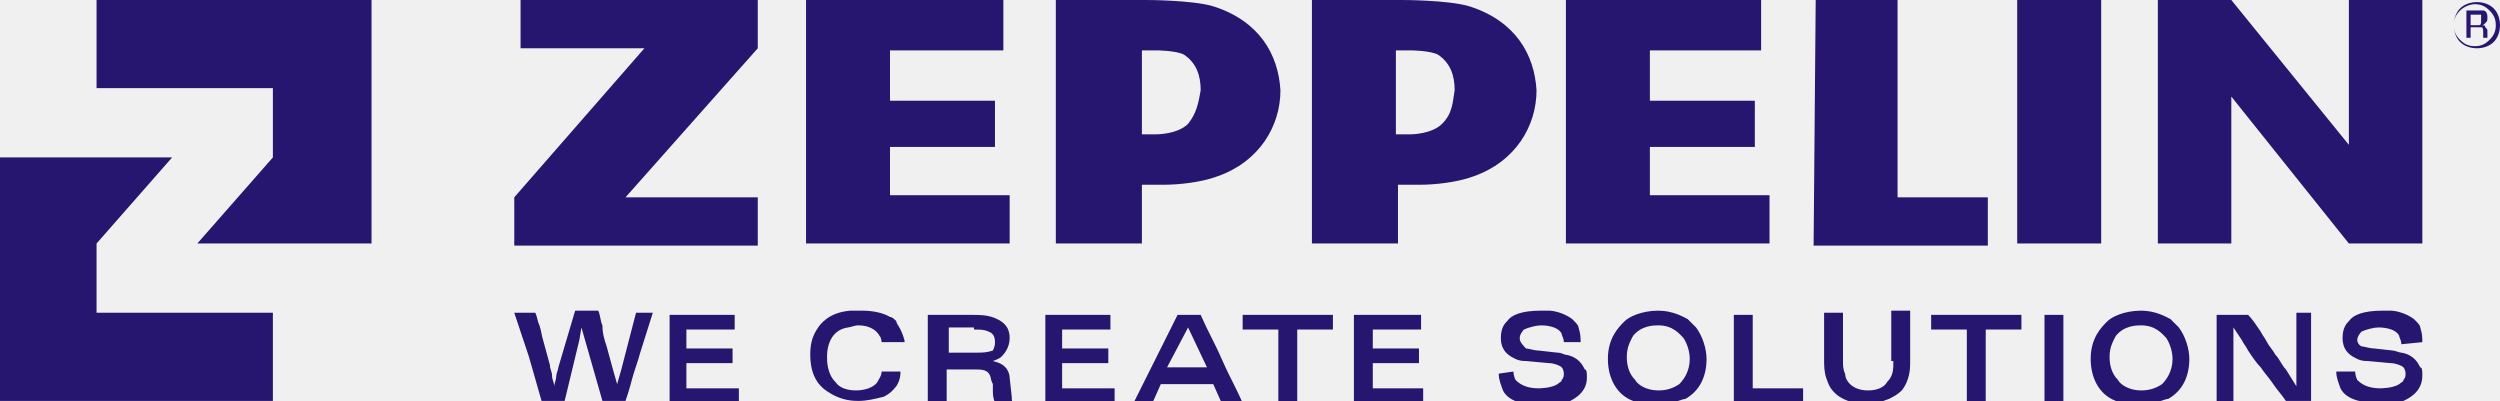
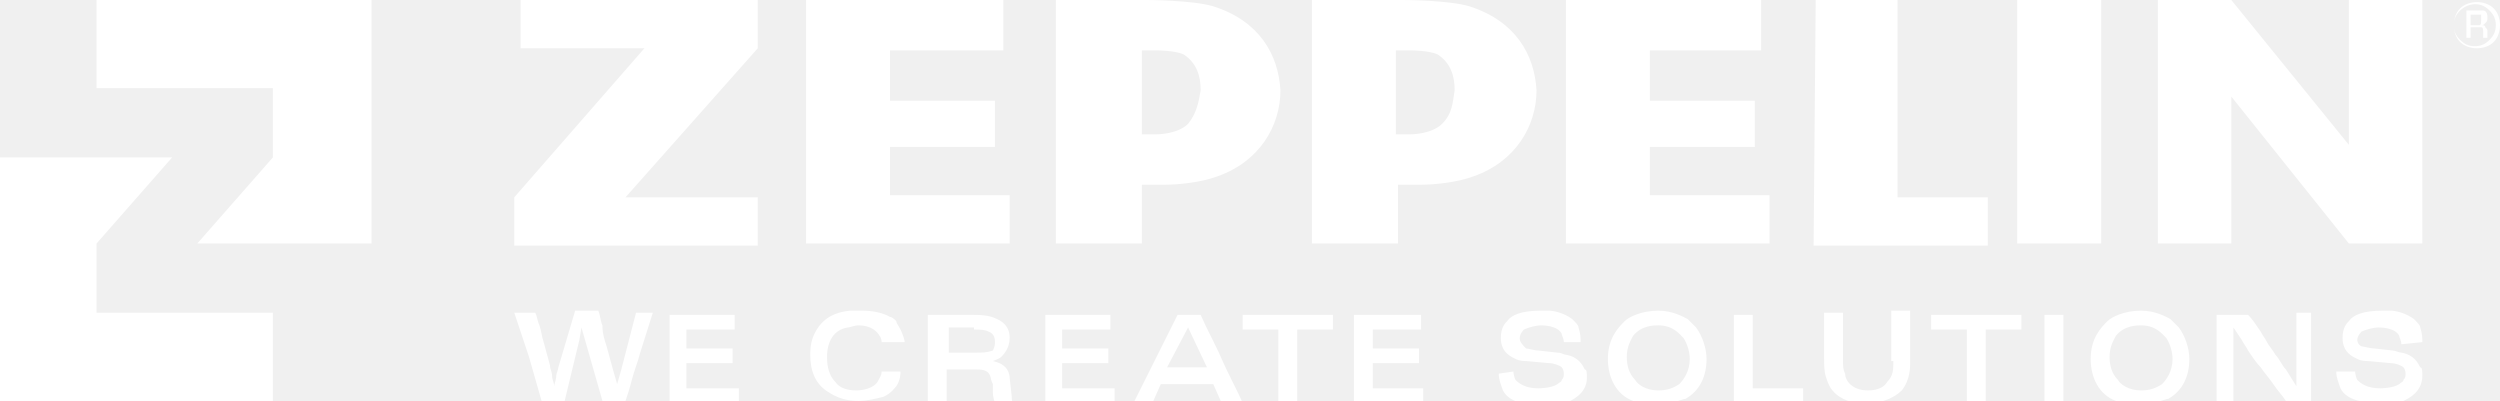
<svg xmlns="http://www.w3.org/2000/svg" version="1.1" id="Ebene_1" x="0px" y="0px" viewBox="0 0 119.1 19.1" style="enable-background:new 0 0 119.1 19.1;" xml:space="preserve">
  <style type="text/css">
- 	.st0{fill:#27166f;}
+ 	.st0{fill:#ffffff;}
</style>
  <path class="st0" d="M117.5,0.6v1.2h0.2V1.3h0.2c0.1,0,0.2,0,0.3,0s0.1,0.1,0.1,0.3v0.2l0,0l0,0l0,0h0.2l0,0c0,0,0,0,0-0.1V1.6V1.5  c0-0.1,0-0.1-0.1-0.2c0-0.1-0.1-0.1-0.2-0.1c0.1,0,0.1,0,0.2-0.1c0.1-0.1,0.1-0.1,0.1-0.3c0-0.2-0.1-0.3-0.2-0.3c-0.1,0-0.2,0-0.3,0  h-0.5V0.6z M118.2,1c0,0.1,0,0.2-0.1,0.2c0,0-0.1,0-0.2,0h-0.2V0.7h0.2c0.1,0,0.2,0,0.3,0C118.2,0.8,118.2,0.9,118.2,1 M119.1,1.2  c0-0.3-0.1-0.6-0.3-0.8c-0.2-0.2-0.5-0.3-0.8-0.3s-0.6,0.1-0.8,0.3c-0.2,0.2-0.3,0.5-0.3,0.8s0.1,0.6,0.3,0.8  c0.2,0.2,0.5,0.3,0.8,0.3s0.6-0.1,0.8-0.3C119,1.8,119.1,1.5,119.1,1.2 M117.9,0.2c0.3,0,0.5,0.1,0.7,0.3c0.2,0.2,0.3,0.4,0.3,0.7  c0,0.3-0.1,0.5-0.3,0.7s-0.4,0.3-0.7,0.3s-0.5-0.1-0.7-0.3c-0.2-0.2-0.3-0.4-0.3-0.7c0-0.3,0.1-0.5,0.3-0.7  C117.4,0.3,117.7,0.2,117.9,0.2 M24.8,0h11.3v2.3l-6.3,7.1h6.3v2.3H24.5V9.4l6.2-7.1h-5.9L24.8,0L24.8,0z M106.3,0l5.6,6.9V0h3.5  v11.6h-3.5l-5.6-7v7h-3.5V0H106.3L106.3,0z M96.1,0h4v11.6h-4V0L96.1,0z M86.5,0h2.1h1.8v4.7v4.7h2.1h2.2v2.3h-4.2h-4.1L86.5,0  L86.5,0z M38.5,0h4.6h4.7v1.2v1.2h-2.7h-2.7v1.2v1.2h2.4h2.6v1V7h-2.6h-2.4v1.2v1.1h5.7v1.2v1.1h-4.9h-4.8V0H38.5z M56.6,5.9  c-0.5,0.5-1.5,0.5-1.5,0.5h-0.7v-4h0.7c0,0,0.9,0,1.3,0.2c0.6,0.4,0.8,1,0.8,1.7C57.1,4.9,57,5.4,56.6,5.9 M57.8,0.3  C56.8,0,54.6,0,54.6,0h-1.7l0,0h-2.6v11.6h4.1V8.8c0.4,0,0.8,0,1.1,0c0.6,0,1.7-0.1,2.5-0.4c2-0.7,3-2.4,3-4.1  C60.9,2.6,60,1,57.8,0.3 M74.6,0h4.6h4.7v1.2v1.2h-2.7h-2.6v1.2v1.2H81h2.6v1V7H81h-2.4v1.2v1.1h5.7v1.2v1.1h-4.9h-4.8V0L74.6,0z   M68.7,5.9c-0.5,0.5-1.5,0.5-1.5,0.5h-0.7v-4h0.7c0,0,0.9,0,1.3,0.2c0.6,0.4,0.8,1,0.8,1.7C69.2,4.9,69.2,5.4,68.7,5.9 M70,0.3  C69,0,66.8,0,66.8,0h-1.7l0,0h-2.6v11.6h4.1V8.8c0.4,0,0.8,0,1.1,0c0.6,0,1.7-0.1,2.5-0.4c2-0.7,3-2.4,3-4.1C73.1,2.6,72.2,1,70,0.3  " />
  <path class="st0" d="M17.7,0v11.6H9.4L13,7.5V4.2H4.6V0H17.7L17.7,0z M0,7.5v11.6h13v-4.2H4.6v-3.3l3.6-4.1L0,7.5L0,7.5z" />
  <path class="st0" d="M26.6,17.5c0,0.1-0.1,0.3-0.1,0.4c0,0.2-0.1,0.4-0.1,0.5c0-0.2-0.1-0.3-0.1-0.5s-0.1-0.3-0.1-0.5  c-0.1-0.4-0.2-0.7-0.3-1.1c-0.1-0.3-0.1-0.5-0.2-0.8c-0.1-0.2-0.1-0.4-0.2-0.6h-1l0.7,2.1l0.6,2.1h1.1l0.7-2.9l0.1-0.6l0.2,0.7  l0.8,2.8h1.1c0.1-0.3,0.2-0.6,0.3-1s0.3-0.9,0.4-1.3l0.6-1.9h-0.8l-0.7,2.7l-0.2,0.7l-0.2-0.7c-0.1-0.4-0.2-0.7-0.3-1.1  c-0.1-0.3-0.2-0.6-0.2-1c-0.1-0.2-0.1-0.5-0.2-0.7h-1.1L26.6,17.5L26.6,17.5z M31.9,15v4.2h3.3v-0.7h-2.5v-1.2h2.2v-0.7h-2.2v-0.9  H35V15L31.9,15L31.9,15z M43.1,16.3c0-0.1-0.1-0.4-0.2-0.6c-0.1-0.2-0.2-0.3-0.2-0.4c-0.1-0.1-0.2-0.2-0.3-0.2  c-0.5-0.3-1.2-0.3-1.3-0.3c-0.2,0-0.5,0-0.6,0c-1.1,0.1-1.5,0.7-1.7,1.1c-0.1,0.2-0.2,0.5-0.2,1c0,0.7,0.2,1.4,0.9,1.8  c0.6,0.4,1.2,0.4,1.4,0.4c0.4,0,0.8-0.1,1.2-0.2c0.4-0.2,0.5-0.4,0.6-0.5c0.2-0.3,0.2-0.6,0.2-0.7H42c0,0.2-0.1,0.3-0.2,0.5  c-0.2,0.3-0.7,0.4-1,0.4c-0.4,0-0.8-0.1-1-0.4c-0.4-0.4-0.4-1-0.4-1.2c0-0.7,0.3-1.3,1-1.4c0.1,0,0.3-0.1,0.5-0.1  c0.6,0,0.9,0.3,1,0.5c0.1,0.1,0.1,0.3,0.1,0.3L43.1,16.3L43.1,16.3z M48.1,18c0-0.2-0.1-0.4-0.2-0.5s-0.2-0.2-0.6-0.3  c0,0,0.3-0.1,0.4-0.2c0.1-0.1,0.4-0.4,0.4-0.9c0-0.6-0.4-0.8-0.6-0.9C47.1,15,46.7,15,46.2,15h-2v4.2h0.9v-1.6h1.3  c0.4,0,0.7,0,0.8,0.4c0,0.1,0.1,0.3,0.1,0.3v0.3c0,0.2,0,0.3,0.1,0.6h0.9c-0.1-0.1-0.1-0.1-0.1-0.3L48.1,18L48.1,18z M46.4,15.7  c0.3,0,0.5,0,0.7,0.1c0.3,0.1,0.3,0.4,0.3,0.5s0,0.2-0.1,0.4c-0.3,0.1-0.5,0.1-0.8,0.1h-1.3v-1.2h1.2V15.7z M49.8,15v4.2h3.3v-0.7  h-2.5v-1.2h2.2v-0.7h-2.2v-0.9h2.3V15L49.8,15L49.8,15z M56.1,15L54,19.2h0.9l0.4-0.9h2.5l0.4,0.9h1c-0.3-0.7-0.7-1.4-1-2.1  c-0.3-0.7-0.7-1.4-1-2.1L56.1,15L56.1,15z M56.6,15.6l0.9,1.9h-1.9L56.6,15.6L56.6,15.6z M59.2,15v0.7h1.7v3.5h0.9v-3.5h1.7V15H59.2  L59.2,15z M64.5,15v4.2h3.3v-0.7h-2.4v-1.2h2.2v-0.7h-2.2v-0.9h2.3V15L64.5,15L64.5,15z M75.3,16.3c0-0.2,0-0.4-0.1-0.7  c0-0.1-0.1-0.2-0.3-0.4c-0.4-0.3-0.9-0.4-1.1-0.4c-0.1,0-0.2,0-0.4,0c-0.9,0-1.4,0.2-1.6,0.5c-0.1,0.1-0.3,0.3-0.3,0.8  c0,0.7,0.5,0.9,0.7,1s0.4,0.1,0.5,0.1l1.1,0.1c0.2,0,0.5,0.1,0.6,0.2c0,0,0.1,0.1,0.1,0.3c0,0.1,0,0.2-0.1,0.3  c0,0.1-0.1,0.1-0.2,0.2c-0.3,0.2-0.9,0.2-0.9,0.2c-0.6,0-0.9-0.2-1.1-0.4c-0.1-0.2-0.1-0.4-0.1-0.4l-0.7,0.1c0,0.3,0.1,0.5,0.2,0.8  c0.3,0.6,1.2,0.7,1.8,0.7c0.2,0,0.3,0,0.5,0s0.5-0.1,0.7-0.1c0.2-0.1,1-0.4,1-1.2c0-0.2,0-0.4-0.1-0.4c-0.1-0.2-0.3-0.6-0.9-0.7  c-0.1,0-0.2-0.1-0.4-0.1l-0.9-0.1c-0.2,0-0.5-0.1-0.6-0.1c-0.3-0.3-0.3-0.4-0.3-0.5c0-0.2,0.2-0.4,0.2-0.4c0.2-0.1,0.6-0.2,0.8-0.2  c0.1,0,0.8,0,1,0.4c0,0.1,0.1,0.2,0.1,0.4H75.3L75.3,16.3z M76.6,17.1c0,0.9,0.4,1.7,1.2,2c0.4,0.2,1,0.2,1.2,0.2  c0.1,0,0.3,0,0.6-0.1c0.4-0.1,0.6-0.2,0.7-0.2c0.7-0.4,1-1.1,1-1.9c0-0.5-0.2-1.1-0.5-1.5c-0.1-0.1-0.3-0.3-0.4-0.4  c-0.2-0.1-0.7-0.4-1.4-0.4c-0.8,0-1.4,0.3-1.6,0.5C77.1,15.6,76.6,16.1,76.6,17.1L76.6,17.1z M77.5,17c0-0.5,0.2-0.8,0.3-1  c0.4-0.5,1-0.5,1.2-0.5c0.7,0,1,0.4,1.2,0.6c0.2,0.3,0.3,0.7,0.3,1c0,0.6-0.3,1-0.5,1.2c-0.3,0.2-0.6,0.3-1,0.3  c-0.6,0-1-0.3-1.1-0.5C77.6,17.8,77.5,17.4,77.5,17L77.5,17z M82.6,15v4.2h3.3v-0.7h-2.4V15H82.6L82.6,15z M90.2,17.2  c0,0.4,0,0.7-0.3,1c-0.1,0.2-0.4,0.4-0.9,0.4c-0.8,0-1.1-0.5-1.1-0.8c-0.1-0.2-0.1-0.4-0.1-0.6v-2.3h-0.9v2.2c0,0.3,0,0.6,0.1,0.9  c0.1,0.3,0.2,0.5,0.3,0.6c0.4,0.5,1.1,0.6,1.2,0.6s0.3,0,0.4,0c0.2,0,0.5,0,0.5,0c0.1,0,0.3-0.1,0.6-0.2c0.2-0.1,0.4-0.2,0.6-0.4  c0.4-0.5,0.4-1.1,0.4-1.3c0-0.1,0-0.2,0-0.3v-2.2h-0.9v2.4H90.2z M92,15v0.7h1.7v3.5h0.9v-3.5h1.7V15H92L92,15z M97.4,15v4.2h0.9V15  H97.4L97.4,15z M99.6,17.1c0,0.9,0.4,1.7,1.2,2c0.4,0.2,1,0.2,1.2,0.2c0.1,0,0.3,0,0.6-0.1c0.4-0.1,0.6-0.2,0.7-0.2  c0.7-0.4,1-1.1,1-1.9c0-0.5-0.2-1.1-0.5-1.5c-0.1-0.1-0.3-0.3-0.4-0.4c-0.2-0.1-0.7-0.4-1.4-0.4c-0.8,0-1.4,0.3-1.6,0.5  C100.1,15.6,99.6,16.1,99.6,17.1L99.6,17.1z M100.5,17c0-0.5,0.2-0.8,0.3-1c0.4-0.5,1-0.5,1.2-0.5c0.7,0,1,0.4,1.2,0.6  c0.2,0.3,0.3,0.7,0.3,1c0,0.6-0.3,1-0.5,1.2c-0.3,0.2-0.6,0.3-1,0.3c-0.6,0-1-0.3-1.1-0.5C100.6,17.8,100.5,17.4,100.5,17L100.5,17z   M105.6,15v4.2h0.8v-2.9v-0.7l0.4,0.6c0.1,0.2,0.2,0.3,0.3,0.5c0.2,0.3,0.4,0.6,0.6,0.8c0.2,0.3,0.4,0.5,0.6,0.8s0.4,0.5,0.6,0.8  h1.2v-4.2h-0.7v2.8v0.7l-0.5-0.8c-0.2-0.2-0.3-0.5-0.5-0.7c-0.1-0.2-0.3-0.4-0.4-0.6c-0.1-0.2-0.2-0.3-0.3-0.5  c-0.2-0.3-0.4-0.6-0.6-0.8L105.6,15L105.6,15z M115.4,16.3c0-0.2,0-0.4-0.1-0.7c0-0.1-0.1-0.2-0.3-0.4c-0.4-0.3-0.9-0.4-1.1-0.4  c-0.1,0-0.2,0-0.4,0c-0.9,0-1.4,0.2-1.6,0.5c-0.1,0.1-0.3,0.3-0.3,0.8c0,0.7,0.5,0.9,0.7,1s0.4,0.1,0.5,0.1l1.1,0.1  c0.2,0,0.5,0.1,0.6,0.2c0,0,0.1,0.1,0.1,0.3c0,0.1,0,0.2-0.1,0.3c0,0.1-0.1,0.1-0.2,0.2c-0.3,0.2-0.9,0.2-0.9,0.2  c-0.6,0-0.9-0.2-1.1-0.4c-0.1-0.2-0.1-0.4-0.1-0.4h-0.9c0,0.3,0.1,0.5,0.2,0.8c0.3,0.6,1.2,0.7,1.8,0.7c0.2,0,0.3,0,0.5,0  s0.5-0.1,0.7-0.1c0.2-0.1,0.9-0.4,0.9-1.2c0-0.2,0-0.4-0.1-0.4c-0.1-0.2-0.3-0.6-0.9-0.7c-0.1,0-0.3-0.1-0.4-0.1l-0.9-0.1  c-0.2,0-0.5-0.1-0.6-0.1c-0.2-0.1-0.2-0.3-0.2-0.3c0-0.2,0.2-0.4,0.2-0.4c0.2-0.1,0.6-0.2,0.8-0.2c0.1,0,0.8,0,1,0.4  c0,0.1,0.1,0.2,0.1,0.4L115.4,16.3L115.4,16.3z" />
</svg>
